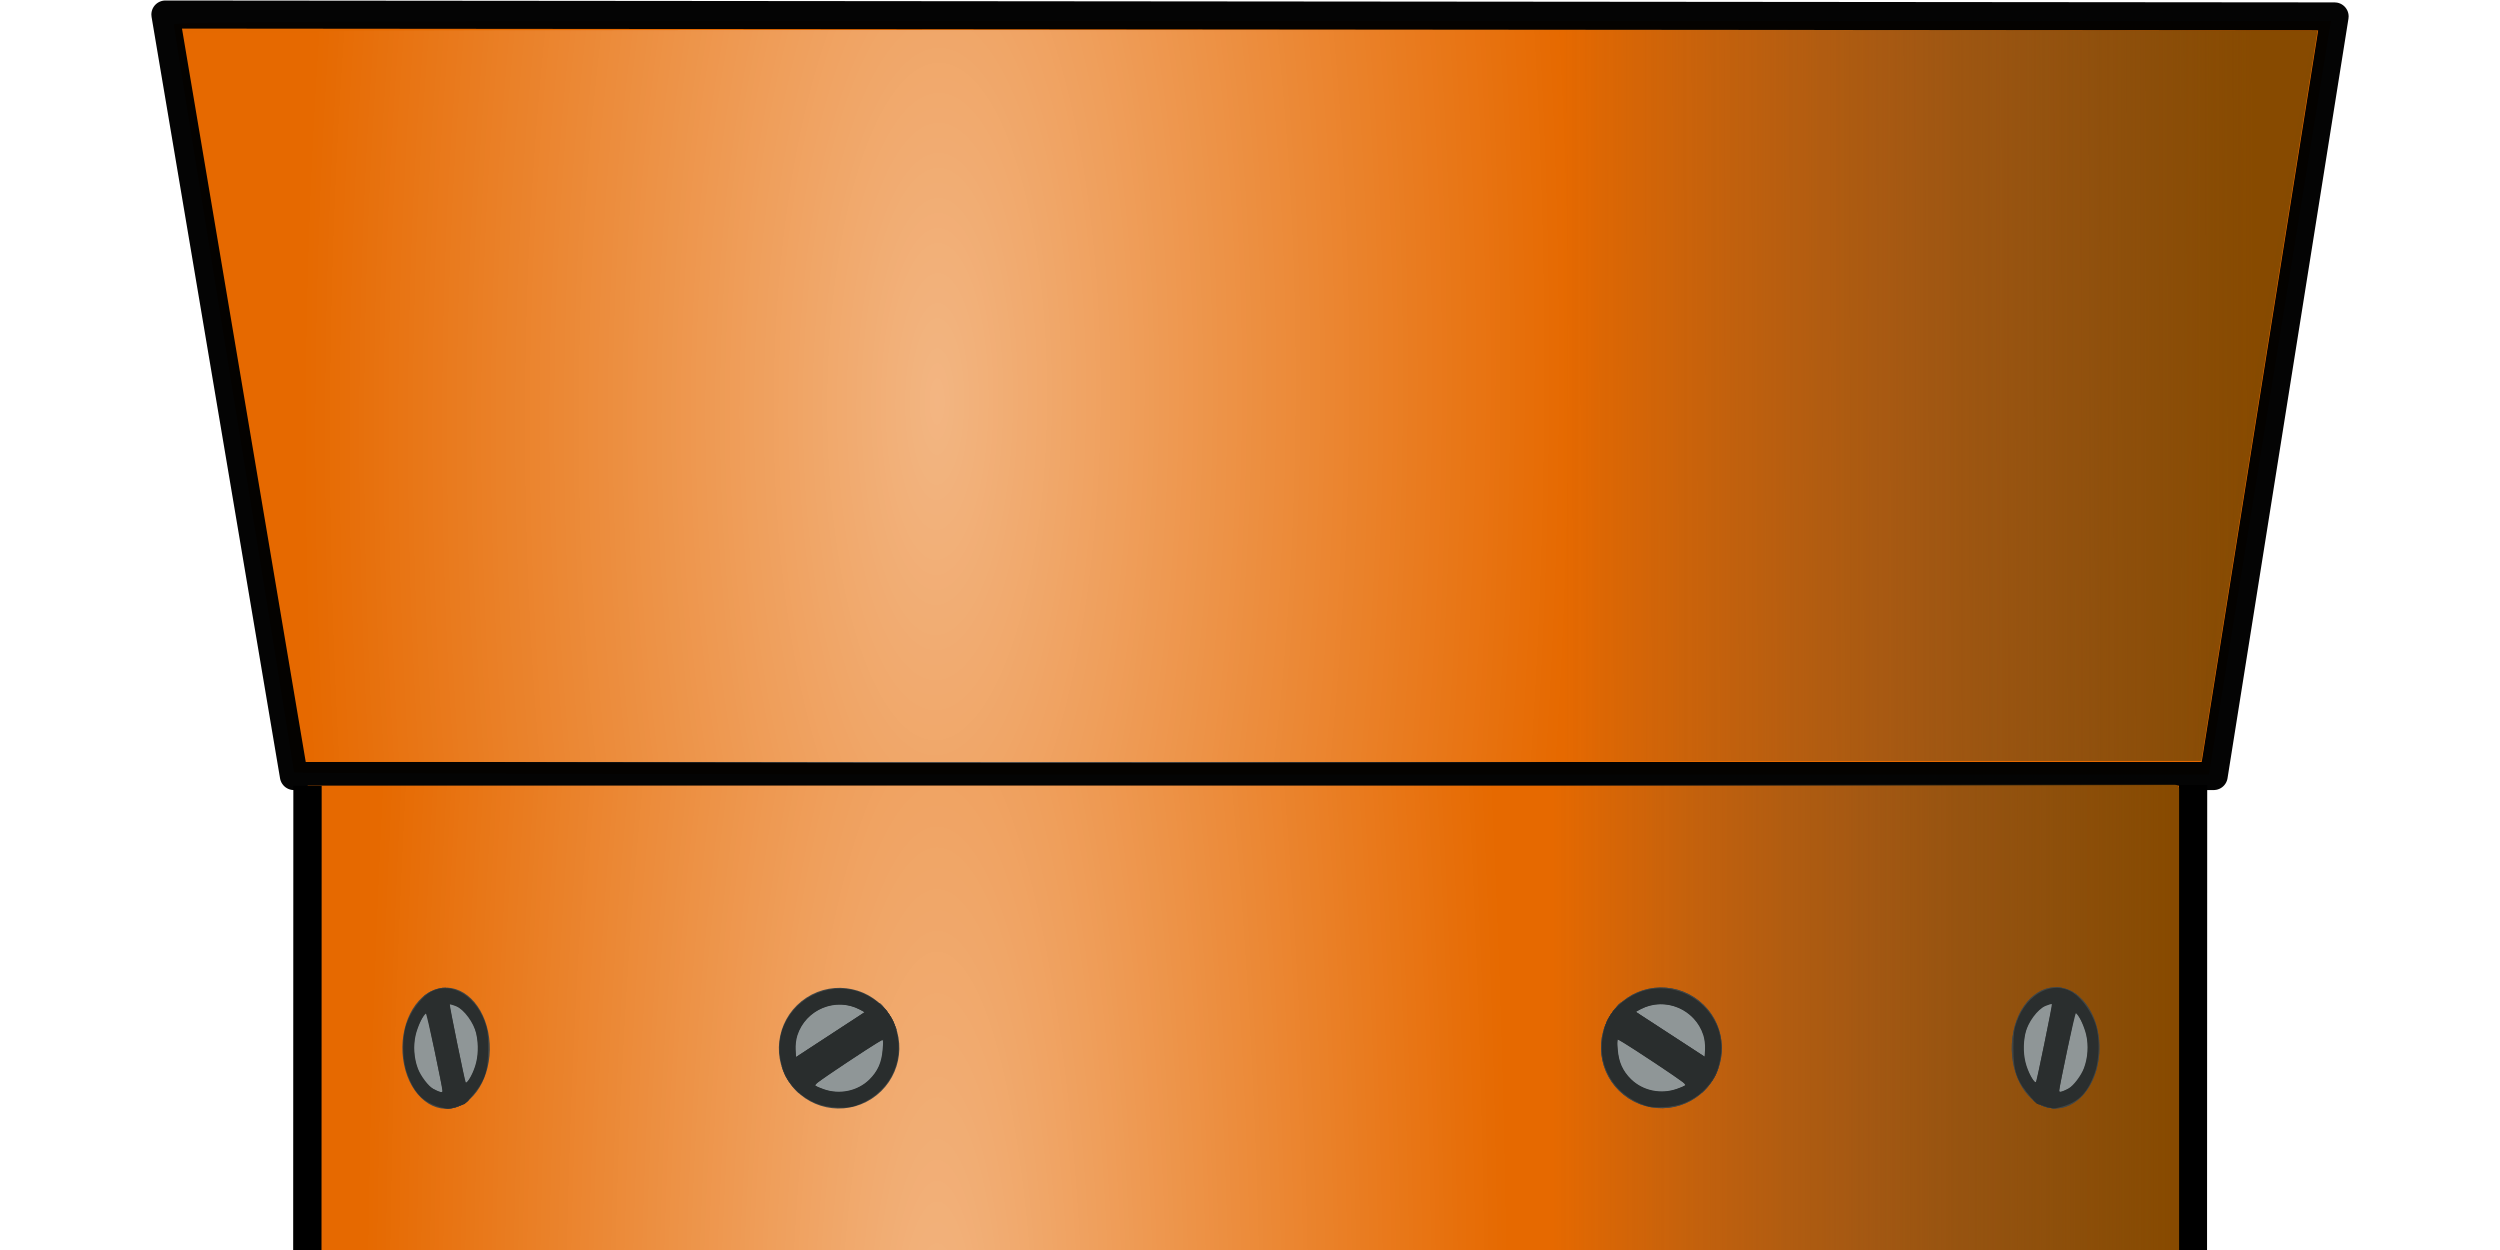
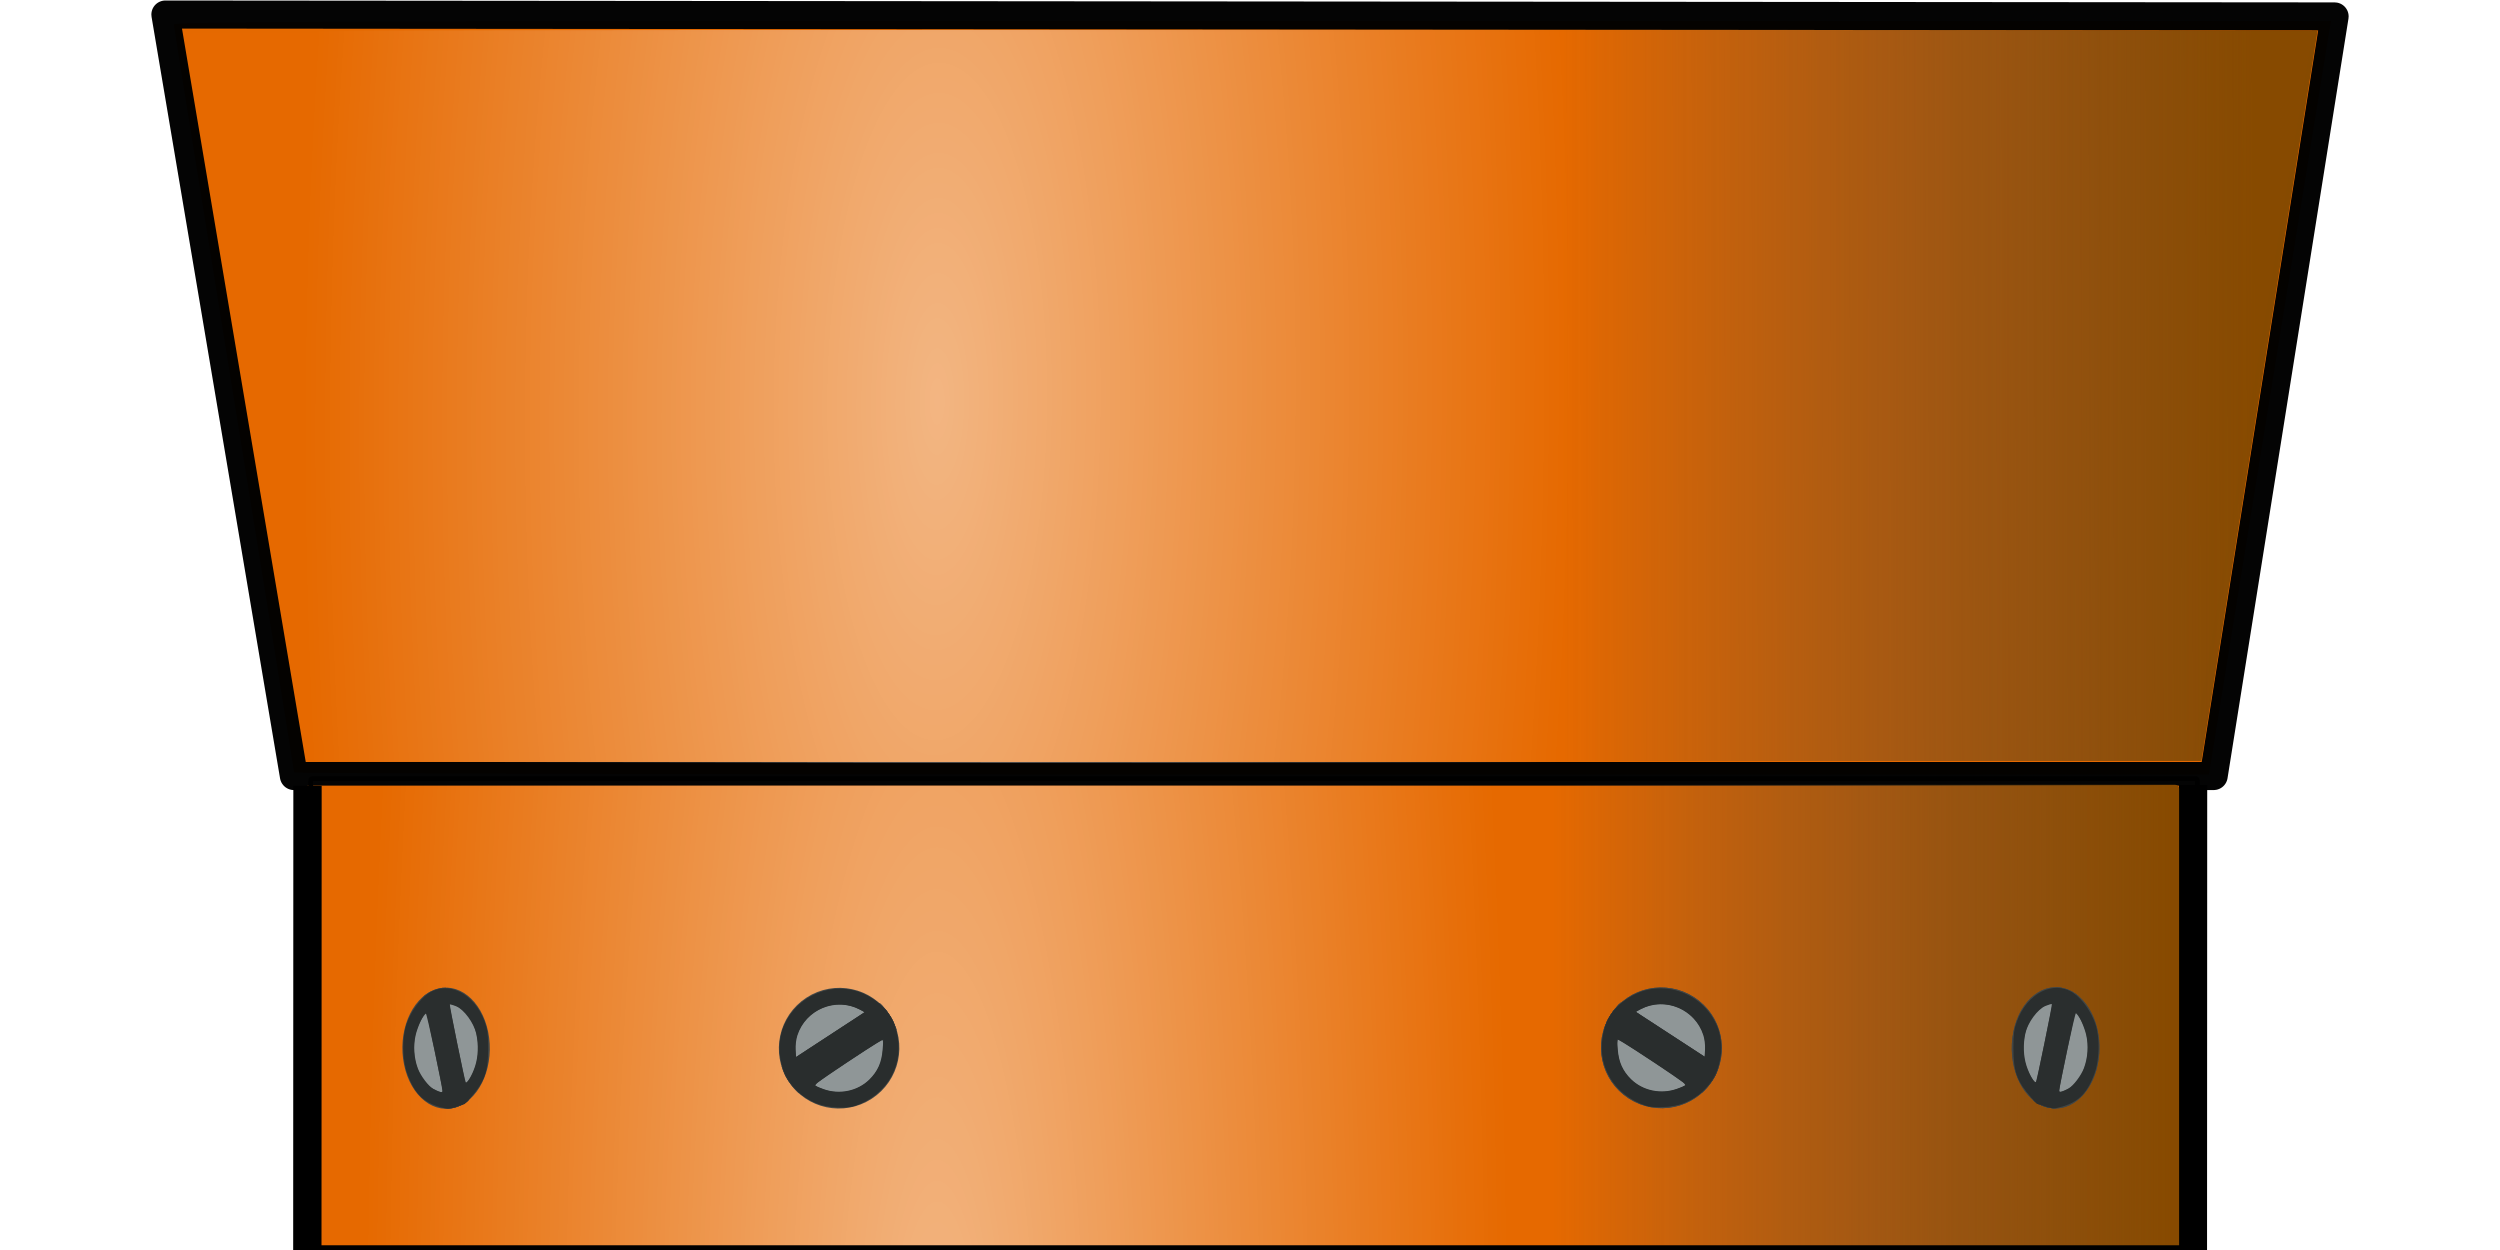
<svg xmlns="http://www.w3.org/2000/svg" xmlns:xlink="http://www.w3.org/1999/xlink" width="512" height="256" id="svg2" version="1.1">
  <defs id="defs4">
    <linearGradient id="linearGradient3828">
      <stop style="stop-color:#ffffff;stop-opacity:0.51;" offset="0" id="stop3830" />
      <stop style="stop-color:#ffffff;stop-opacity:0;" offset="1" id="stop3832" />
    </linearGradient>
    <linearGradient id="linearGradient5275">
      <stop style="stop-color:#ffffff;stop-opacity:0.588;" offset="0" id="stop5277" />
      <stop style="stop-color:#3e4547;stop-opacity:0;" offset="1" id="stop5279" />
    </linearGradient>
    <linearGradient id="linearGradient3823">
      <stop style="stop-color:#874a00;stop-opacity:1;" offset="0" id="stop3825" />
      <stop style="stop-color:#3e4547;stop-opacity:0;" offset="1" id="stop3827" />
    </linearGradient>
    <linearGradient id="linearGradient3853">
      <stop style="stop-color:#e5e5e5;stop-opacity:0.588;" offset="0" id="stop3855" />
      <stop style="stop-color:#d7f4e3;stop-opacity:0;" offset="1" id="stop3857" />
    </linearGradient>
    <linearGradient id="linearGradient3845">
      <stop style="stop-color:#e5e5e5;stop-opacity:0.588;" offset="0" id="stop3847" />
      <stop style="stop-color:#d7f4e3;stop-opacity:0;" offset="1" id="stop3849" />
    </linearGradient>
    <linearGradient id="linearGradient3819">
      <stop style="stop-color:#d7f4e3;stop-opacity:1;" offset="0" id="stop3821" />
      <stop style="stop-color:#d7f4e3;stop-opacity:0;" offset="1" id="stop3823" />
    </linearGradient>
    <linearGradient xlink:href="#linearGradient3819" id="linearGradient3825" x1="210.617" y1="261.413" x2="376.282" y2="260.908" gradientUnits="userSpaceOnUse" />
    <linearGradient xlink:href="#linearGradient4300" id="linearGradient4306" x1="505.114" y1="545.837" x2="-1130.158" y2="32.257" gradientUnits="userSpaceOnUse" />
    <linearGradient id="linearGradient4300">
      <stop style="stop-color:#666d6e;stop-opacity:1;" offset="0" id="stop4302" />
      <stop style="stop-color:#666d6e;stop-opacity:0;" offset="1" id="stop4304" />
    </linearGradient>
    <linearGradient gradientTransform="translate(6.860299,175.8616)" y2="32.257" x2="-1130.158" y1="545.837" x1="505.114" gradientUnits="userSpaceOnUse" id="linearGradient4323" xlink:href="#linearGradient4300" />
    <linearGradient y2="233.663" x2="192.076" y1="233.634" x1="258.537" gradientTransform="matrix(1.206546,0,0,1.669272,-159.399,-262.6465)" gradientUnits="userSpaceOnUse" id="linearGradient4526" xlink:href="#linearGradient3845-5" />
    <linearGradient id="linearGradient3845-5">
      <stop style="stop-color:#d7f4e3;stop-opacity:1;" offset="0" id="stop3847-0" />
      <stop style="stop-color:#d7f4e3;stop-opacity:0;" offset="1" id="stop3849-3" />
    </linearGradient>
    <linearGradient y2="244.684" x2="342.455" y1="245.041" x1="272.189" gradientTransform="matrix(1.093185,0,0,1.669419,-135.4033,-262.6713)" gradientUnits="userSpaceOnUse" id="linearGradient4560" xlink:href="#linearGradient3853-2" />
    <linearGradient id="linearGradient3853-2">
      <stop style="stop-color:#d7f4e3;stop-opacity:1;" offset="0" id="stop3855-6" />
      <stop style="stop-color:#d7f4e3;stop-opacity:0;" offset="1" id="stop3857-7" />
    </linearGradient>
    <linearGradient xlink:href="#linearGradient3845-5" id="linearGradient4640" gradientUnits="userSpaceOnUse" gradientTransform="matrix(1.206546,0,0,1.669272,-48.27452,96.34447)" x1="258.537" y1="233.634" x2="192.076" y2="233.663" />
    <linearGradient xlink:href="#linearGradient3853-2" id="linearGradient4642" gradientUnits="userSpaceOnUse" gradientTransform="matrix(1.093185,0,0,1.669419,-24.27893,96.31965)" x1="272.189" y1="245.041" x2="342.455" y2="244.684" />
    <linearGradient xlink:href="#linearGradient3823" id="linearGradient3829" x1="639.122" y1="252.74" x2="453.827" y2="253" gradientUnits="userSpaceOnUse" gradientTransform="matrix(0.7661824,0,0,0.7661824,49.11437,-9.051949)" />
    <radialGradient xlink:href="#linearGradient5275" id="radialGradient5285" cx="273.016" cy="288.874" fx="273.016" fy="288.874" r="78.287" gradientTransform="matrix(1.03595,0.02021381,-0.7362112,55.22177,193.7037,-15619.71)" gradientUnits="userSpaceOnUse" spreadMethod="pad" />
    <radialGradient xlink:href="#linearGradient3828" id="radialGradient3836" cx="285.267" cy="263.297" fx="285.267" fy="263.297" r="288.783" gradientTransform="matrix(0.4494668,0.0030047,-0.00910876,1.385296,142.8804,-175.2087)" gradientUnits="userSpaceOnUse" />
    <radialGradient xlink:href="#linearGradient3794" id="radialGradient3800" cx="285.596" cy="528.032" fx="285.596" fy="528.032" r="254.598" gradientTransform="matrix(0.460349,2.4372049e-8,-8.851334e-8,2.178799,137.2387,-751.2378)" gradientUnits="userSpaceOnUse" />
    <linearGradient id="linearGradient3794">
      <stop style="stop-color:#ffffff;stop-opacity:0.51;" offset="0" id="stop3796" />
      <stop style="stop-color:#ffffff;stop-opacity:0;" offset="1" id="stop3798" />
    </linearGradient>
    <linearGradient xlink:href="#linearGradient3771" id="linearGradient3777" x1="619.601" y1="518.866" x2="452.151" y2="518.866" gradientUnits="userSpaceOnUse" gradientTransform="matrix(0.7590717,0,0,0.792443,51.60253,-19.14359)" />
    <linearGradient id="linearGradient3771">
      <stop style="stop-color:#874a00;stop-opacity:1;" offset="0" id="stop3773" />
      <stop style="stop-color:#3e4547;stop-opacity:0;" offset="1" id="stop3775" />
    </linearGradient>
  </defs>
  <g id="layer1" transform="translate(-76.77109,-108.1563)" style="display:inline">
    <path style="fill:#00ccff;fill-opacity:0;fill-rule:nonzero;stroke:#0b0b0b;stroke-width:0.735;stroke-linecap:butt;stroke-miterlimit:4;stroke-opacity:0.005;stroke-dasharray:none" d="m 137.013,266.348 c 0,-0.231 -5.541,-34.619 -12.314,-76.416 -6.773,-41.798 -12.314,-76.333 -12.314,-76.745 0,-0.633 34.324,-0.749 220.893,-0.749 l 220.893,0 -0.277,1.505 c -0.152,0.828 -5.779,35.552 -12.504,77.165 l -12.227,75.661 -196.075,0 c -107.841,0 -196.075,-0.189 -196.075,-0.421 z" id="path3019" />
    <path style="fill:#e66900;fill-opacity:1;fill-rule:nonzero;stroke:#0b0b0b;stroke-width:0.735;stroke-linecap:butt;stroke-miterlimit:4;stroke-opacity:0.005;stroke-dasharray:none" d="m 137.013,266.337 c 0,-0.238 -5.541,-34.631 -12.314,-76.429 -6.773,-41.798 -12.314,-76.329 -12.314,-76.733 0,-0.615 36.215,-0.736 220.893,-0.736 l 220.893,0 -0.278,1.505 c -0.153,0.828 -5.781,35.552 -12.507,77.165 l -12.229,75.661 -196.073,0 c -107.84,0 -196.073,-0.194 -196.073,-0.432 z" id="path3791" />
    <path style="fill:none;stroke:#000000;stroke-width:5.746;stroke-linecap:round;stroke-linejoin:round;stroke-miterlimit:4;stroke-opacity:0.981;stroke-dasharray:none" d="m 110.644,111.133 444.254,0.387 -24.767,155.566 -393.172,0 z" id="path3827" />
    <path style="fill:url(#linearGradient3829);fill-opacity:1;stroke:none" d="m 388.496,114.229 162.919,0.193 -23.799,149.568 -136.411,0 z" id="path3813" />
    <path id="path3826" d="m 133.729,263.959 c 0,-0.231 -5.541,-33.682 -12.314,-74.335 -6.773,-40.653 -12.314,-74.237 -12.314,-74.63 0,-0.599 36.215,-0.716 220.893,-0.716 l 220.893,0 -0.278,1.464 c -0.153,0.805 -5.781,34.578 -12.507,75.051 l -12.229,73.587 -196.073,0 c -107.84,0 -196.073,-0.189 -196.073,-0.42 z" style="fill:url(#radialGradient3836);fill-opacity:1;fill-rule:nonzero;stroke:#0b0b0b;stroke-width:0.725;stroke-linecap:butt;stroke-miterlimit:4;stroke-opacity:0.005;stroke-dasharray:none" />
    <path style="fill:#e66900;fill-opacity:1;fill-rule:nonzero;stroke:#0b0b0b;stroke-width:0.741;stroke-linecap:butt;stroke-miterlimit:4;stroke-opacity:0;stroke-dasharray:none;display:inline" d="m 139.787,399.239 0,-130.186 192.364,0 192.364,0 0,130.186 0,130.186 -192.364,0 -192.364,0 0,-130.186 z" id="path3997" />
    <path style="fill:none;stroke:#000000;stroke-width:5.801;stroke-linecap:round;stroke-linejoin:miter;stroke-miterlimit:4;stroke-opacity:1;stroke-dasharray:none;display:inline" d="m 139.655,529.706 0.094,-260.637 z" id="path4116" />
    <path id="path4118" d="m 525.814,529.509 0.094,-260.579 z" style="fill:none;stroke:#000000;stroke-width:5.801;stroke-linecap:round;stroke-linejoin:miter;stroke-miterlimit:4;stroke-opacity:1;stroke-dasharray:none;display:inline" />
    <rect style="fill:url(#linearGradient3777);fill-opacity:1;fill-rule:nonzero;stroke:none;display:inline" id="rect3001" width="137.392" height="260.514" x="385.659" y="268.889" ry="0.809" />
    <path id="path3024" d="m 139.787,399.239 0,-130.186 192.364,0 192.364,0 0,130.186 0,130.186 -192.364,0 -192.364,0 0,-130.186 z" style="fill:url(#radialGradient3800);fill-opacity:1;fill-rule:nonzero;stroke:#0b0b0b;stroke-width:0.741;stroke-linecap:butt;stroke-miterlimit:4;stroke-opacity:0;stroke-dasharray:none;display:inline" />
  </g>
  <g id="layer2" style="display:inline">
    <path style="fill:#8f9697;fill-opacity:1;fill-rule:nonzero;stroke:#414646;stroke-width:69.584;stroke-linecap:round;stroke-linejoin:round;stroke-miterlimit:4;stroke-opacity:1;stroke-dasharray:none;display:inline" id="path3777-8" d="m -154.286,272.362 a 230,228.571 0 1 1 -460,0 230,228.571 0 1 1 460,0 z" transform="matrix(0.03931866,0.02544532,-0.02542517,0.03934984,362.2942,213.6589)" />
    <rect style="fill:#414646;fill-opacity:1;fill-rule:nonzero;stroke:none;display:inline" id="rect3840-9" width="23.942" height="6.556" x="390.242" y="-7.995" ry="0.107" transform="matrix(0.8395329,0.5433089,-0.5427021,0.8399253,0,0)" />
    <path style="fill:#414646;fill-opacity:1;stroke:#000000;stroke-width:0.041px;stroke-linecap:butt;stroke-linejoin:miter;stroke-opacity:0;display:inline" d="m 328.463,210.823 0.606,-1.545 0.55,-1.041 0.944,-1.424 0.972,-1.087 0.451,-0.395 z" id="path3864-7" />
    <path id="path3866-8" d="m 328.463,210.823 0.606,-1.545 0.55,-1.041 0.944,-1.424 0.972,-1.087 0.451,-0.395 z" style="fill:#414646;fill-opacity:1;stroke:#000000;stroke-width:0.041px;stroke-linecap:butt;stroke-linejoin:miter;stroke-opacity:0;display:inline" />
    <path style="fill:#414646;fill-opacity:1;stroke:#000000;stroke-width:0.041px;stroke-linecap:butt;stroke-linejoin:miter;stroke-opacity:0;display:inline" d="m 328.463,210.823 0.606,-1.545 0.55,-1.041 0.944,-1.424 0.972,-1.087 0.451,-0.395 z" id="path3879-2" />
    <path style="fill:#414646;fill-opacity:1;stroke:#000000;stroke-width:0.041px;stroke-linecap:butt;stroke-linejoin:miter;stroke-opacity:0;display:inline" d="m 351.963,218.26 0.104,0.067 -0.301,0.884 -0.443,0.988 -0.652,1.123 -0.551,0.796 -0.516,0.647 -0.858,0.891 -0.257,0.189 -0.03,-0.105 z" id="path3892-2" />
    <path style="fill:#323636;fill-opacity:1;fill-rule:nonzero;stroke:none;display:inline" d="m 336.727,226.272 c -6.677,-2.171 -10.087,-9.019 -7.997,-16.061 0.466,-1.571 1.11,-2.553 2.682,-4.089 2.826,-2.761 5.51,-3.769 9.433,-3.543 4.605,0.266 8.165,2.558 10.351,6.664 0.909,1.708 1.026,2.351 1.014,5.597 -0.015,4.168 -0.647,5.847 -3.138,8.339 -2.979,2.981 -8.462,4.354 -12.345,3.091 l 0,0 z m 6.556,-3.167 c 0.992,-0.338 1.89,-0.755 1.996,-0.926 0.168,-0.272 -13.28,-9.267 -13.855,-9.267 -0.516,0 -0.147,3.795 0.51,5.242 2.003,4.414 6.795,6.504 11.349,4.951 z m 5.696,-11 c -1.534,-5.143 -7.52,-7.928 -12.338,-5.741 -0.933,0.424 -1.627,0.836 -1.543,0.916 0.085,0.08 3.278,2.176 7.097,4.658 l 6.943,4.512 0.127,-1.481 c 0.07,-0.814 -0.059,-2.104 -0.286,-2.866 z" id="path3834" />
    <path style="fill:#292d2d;fill-opacity:1;fill-rule:nonzero;stroke:none;display:inline" d="m 337.108,226.442 c -6.378,-2.145 -9.937,-7.782 -8.882,-14.066 0.706,-4.207 2.665,-6.765 6.7,-8.755 7.908,-3.898 17.592,2.145 17.592,10.978 0,5.126 -3.068,9.585 -7.848,11.408 -1.957,0.746 -5.953,0.976 -7.562,0.435 z m 6.318,-3.446 c 0.842,-0.296 1.605,-0.612 1.694,-0.701 0.089,-0.089 -0.143,-0.406 -0.516,-0.705 -0.978,-0.783 -10.524,-7.113 -12.108,-8.029 l -1.339,-0.774 0.161,2.125 c 0.195,2.58 1.024,4.435 2.731,6.11 2.389,2.345 6.102,3.126 9.377,1.974 z m 5.402,-11.027 c -1.736,-5.312 -7.815,-7.839 -12.77,-5.309 l -1.067,0.545 4.195,2.725 c 2.307,1.499 5.484,3.575 7.059,4.615 l 2.864,1.889 0.083,-1.549 c 0.049,-0.919 -0.098,-2.105 -0.363,-2.916 l 0,0 z" id="path3837" />
    <path transform="matrix(0.03931866,0.02544532,-0.02542517,0.03934984,362.2942,213.6589)" d="m -154.286,272.362 a 230,228.571 0 1 1 -460,0 230,228.571 0 1 1 460,0 z" id="path3857" style="fill:#8f9697;fill-opacity:1;fill-rule:nonzero;stroke:#414646;stroke-width:69.584;stroke-linecap:round;stroke-linejoin:round;stroke-miterlimit:4;stroke-opacity:1;stroke-dasharray:none;display:inline" />
    <rect transform="matrix(0.8395329,0.5433089,-0.5427021,0.8399253,0,0)" ry="0.107" y="-7.995" x="390.242" height="6.556" width="23.942" id="rect3859" style="fill:#414646;fill-opacity:1;fill-rule:nonzero;stroke:none;display:inline" />
    <path id="path3861" d="m 328.463,210.823 0.606,-1.545 0.55,-1.041 0.944,-1.424 0.972,-1.087 0.451,-0.395 z" style="fill:#414646;fill-opacity:1;stroke:#000000;stroke-width:0.041px;stroke-linecap:butt;stroke-linejoin:miter;stroke-opacity:0;display:inline" />
    <path style="fill:#414646;fill-opacity:1;stroke:#000000;stroke-width:0.041px;stroke-linecap:butt;stroke-linejoin:miter;stroke-opacity:0;display:inline" d="m 328.463,210.823 0.606,-1.545 0.55,-1.041 0.944,-1.424 0.972,-1.087 0.451,-0.395 z" id="path3863" />
    <path id="path3865" d="m 328.463,210.823 0.606,-1.545 0.55,-1.041 0.944,-1.424 0.972,-1.087 0.451,-0.395 z" style="fill:#414646;fill-opacity:1;stroke:#000000;stroke-width:0.041px;stroke-linecap:butt;stroke-linejoin:miter;stroke-opacity:0;display:inline" />
    <path id="path3867" d="m 351.963,218.26 0.104,0.067 -0.301,0.884 -0.443,0.988 -0.652,1.123 -0.551,0.796 -0.516,0.647 -0.858,0.891 -0.257,0.189 -0.03,-0.105 z" style="fill:#414646;fill-opacity:1;stroke:#000000;stroke-width:0.041px;stroke-linecap:butt;stroke-linejoin:miter;stroke-opacity:0;display:inline" />
    <path id="path3927" d="m 336.727,226.272 c -6.677,-2.171 -10.087,-9.019 -7.997,-16.061 0.466,-1.571 1.11,-2.553 2.682,-4.089 2.826,-2.761 5.51,-3.769 9.433,-3.543 4.605,0.266 8.165,2.558 10.351,6.664 0.909,1.708 1.026,2.351 1.014,5.597 -0.015,4.168 -0.647,5.847 -3.138,8.339 -2.979,2.981 -8.462,4.354 -12.345,3.091 l 0,0 z m 6.556,-3.167 c 0.992,-0.338 1.89,-0.755 1.996,-0.926 0.168,-0.272 -13.28,-9.267 -13.855,-9.267 -0.516,0 -0.147,3.795 0.51,5.242 2.003,4.414 6.795,6.504 11.349,4.951 z m 5.696,-11 c -1.534,-5.143 -7.52,-7.928 -12.338,-5.741 -0.933,0.424 -1.627,0.836 -1.543,0.916 0.085,0.08 3.278,2.176 7.097,4.658 l 6.943,4.512 0.127,-1.481 c 0.07,-0.814 -0.059,-2.104 -0.286,-2.866 z" style="fill:#323636;fill-opacity:1;fill-rule:nonzero;stroke:none;display:inline" />
    <path id="path3939" d="m 337.108,226.442 c -6.378,-2.145 -9.937,-7.782 -8.882,-14.066 0.706,-4.207 2.665,-6.765 6.7,-8.755 7.908,-3.898 17.592,2.145 17.592,10.978 0,5.126 -3.068,9.585 -7.848,11.408 -1.957,0.746 -5.953,0.976 -7.562,0.435 z m 6.318,-3.446 c 0.842,-0.296 1.605,-0.612 1.694,-0.701 0.089,-0.089 -0.143,-0.406 -0.516,-0.705 -0.978,-0.783 -10.524,-7.113 -12.108,-8.029 l -1.339,-0.774 0.161,2.125 c 0.195,2.58 1.024,4.435 2.731,6.11 2.389,2.345 6.102,3.126 9.377,1.974 z m 5.402,-11.027 c -1.736,-5.312 -7.815,-7.839 -12.77,-5.309 l -1.067,0.545 4.195,2.725 c 2.307,1.499 5.484,3.575 7.059,4.615 l 2.864,1.889 0.083,-1.549 c 0.049,-0.919 -0.098,-2.105 -0.363,-2.916 l 0,0 z" style="fill:#292d2d;fill-opacity:1;fill-rule:nonzero;stroke:none;display:inline" />
    <path style="fill:#8f9697;fill-opacity:1;fill-rule:nonzero;stroke:#414646;stroke-width:69.584;stroke-linecap:round;stroke-linejoin:round;stroke-miterlimit:4;stroke-opacity:1;stroke-dasharray:none;display:inline" id="path3953" d="m -154.286,272.362 a 230,228.571 0 1 1 -460,0 230,228.571 0 1 1 460,0 z" transform="matrix(-0.03919043,0.02543601,0.02534223,0.03933543,149.886,213.7304)" />
    <rect style="fill:#414646;fill-opacity:1;fill-rule:nonzero;stroke:none;display:inline" id="rect3955" width="23.885" height="6.548" x="-40.185" y="270.339" ry="0.107" transform="matrix(-0.8388129,0.5444199,0.5415917,0.8406417,0,0)" />
    <path style="fill:#414646;fill-opacity:1;stroke:#000000;stroke-width:0.041px;stroke-linecap:butt;stroke-linejoin:miter;stroke-opacity:0;display:inline" d="m 183.607,210.896 -0.604,-1.544 -0.549,-1.041 -0.941,-1.423 -0.969,-1.087 -0.449,-0.394 z" id="path3957" />
    <path id="path3959" d="m 183.607,210.896 -0.604,-1.544 -0.549,-1.041 -0.941,-1.423 -0.969,-1.087 -0.449,-0.394 z" style="fill:#414646;fill-opacity:1;stroke:#000000;stroke-width:0.041px;stroke-linecap:butt;stroke-linejoin:miter;stroke-opacity:0;display:inline" />
    <path style="fill:#414646;fill-opacity:1;stroke:#000000;stroke-width:0.041px;stroke-linecap:butt;stroke-linejoin:miter;stroke-opacity:0;display:inline" d="m 183.607,210.896 -0.604,-1.544 -0.549,-1.041 -0.941,-1.423 -0.969,-1.087 -0.449,-0.394 z" id="path3961" />
    <path style="fill:#414646;fill-opacity:1;stroke:#000000;stroke-width:0.041px;stroke-linecap:butt;stroke-linejoin:miter;stroke-opacity:0;display:inline" d="m 160.183,218.33 -0.103,0.067 0.3,0.883 0.441,0.988 0.65,1.122 0.549,0.795 0.514,0.647 0.855,0.891 0.256,0.189 0.03,-0.105 z" id="path3963" />
    <path style="fill:#323636;fill-opacity:1;fill-rule:nonzero;stroke:none;display:inline" d="m 175.37,226.339 c 6.656,-2.171 10.054,-9.015 7.971,-16.055 -0.465,-1.571 -1.107,-2.552 -2.673,-4.087 -2.816,-2.76 -5.492,-3.768 -9.402,-3.541 -4.59,0.265 -8.139,2.557 -10.317,6.662 -0.906,1.708 -1.023,2.35 -1.011,5.595 0.015,4.166 0.645,5.845 3.128,8.336 2.969,2.98 8.435,4.352 12.305,3.09 l 0,0 z m -6.534,-3.166 c -0.989,-0.338 -1.884,-0.755 -1.989,-0.926 -0.168,-0.272 13.237,-9.264 13.81,-9.264 0.514,0 0.146,3.793 -0.509,5.241 -1.996,4.412 -6.773,6.502 -11.312,4.949 z m -5.677,-10.996 c 1.529,-5.141 7.495,-7.925 12.297,-5.739 0.93,0.424 1.622,0.836 1.538,0.916 -0.084,0.08 -3.267,2.176 -7.074,4.657 l -6.92,4.511 -0.127,-1.48 c -0.07,-0.814 0.059,-2.103 0.285,-2.865 z" id="path4021" />
    <path style="fill:#292d2d;fill-opacity:1;fill-rule:nonzero;stroke:none;display:inline" d="m 174.991,226.509 c 6.357,-2.145 9.905,-7.779 8.853,-14.061 -0.704,-4.205 -2.656,-6.763 -6.678,-8.751 -7.882,-3.897 -17.534,2.144 -17.534,10.974 0,5.124 3.058,9.582 7.823,11.404 1.951,0.746 5.934,0.976 7.537,0.435 z m -6.298,-3.444 c -0.84,-0.296 -1.599,-0.612 -1.688,-0.701 -0.089,-0.089 0.142,-0.406 0.514,-0.704 0.975,-0.782 10.49,-7.11 12.068,-8.026 l 1.334,-0.774 -0.16,2.124 c -0.194,2.579 -1.021,4.433 -2.722,6.108 -2.381,2.344 -6.082,3.125 -9.346,1.974 z m -5.385,-11.023 c 1.73,-5.31 7.789,-7.836 12.729,-5.307 l 1.064,0.545 -4.181,2.724 c -2.3,1.498 -5.466,3.574 -7.036,4.613 l -2.854,1.889 -0.083,-1.549 c -0.049,-0.919 0.098,-2.104 0.362,-2.915 l 0,0 z" id="path4033" />
  </g>
  <g id="layer3" style="display:inline">
    <path style="fill:#8f9697;fill-opacity:1;fill-rule:nonzero;stroke:#414646;stroke-width:69.584;stroke-linecap:round;stroke-linejoin:round;stroke-miterlimit:4;stroke-opacity:1;stroke-dasharray:none;display:inline" id="path3777" d="m -154.286,272.362 a 230,228.571 0 1 1 -460,0 230,228.571 0 1 1 460,0 z" transform="matrix(0.00927324,-0.04513093,0.03280086,0.01275912,415.6215,193.7829)" />
    <rect style="fill:#414646;fill-opacity:1;fill-rule:nonzero;stroke:none;display:inline" id="rect3840" width="23.554" height="4.925" x="-59.88" y="459.627" ry="0.081" transform="matrix(0.2012694,-0.9795359,0.9319737,0.362526,0,0)" />
    <path style="fill:#414646;fill-opacity:1;stroke:#000000;stroke-width:0.035px;stroke-linecap:butt;stroke-linejoin:miter;stroke-opacity:0;display:inline" d="m 420.893,227.006 -1.204,-0.126 -0.842,-0.22 -1.192,-0.485 -0.964,-0.61 -0.371,-0.316 z" id="path3864" />
    <path id="path3866" d="m 420.893,227.006 -1.204,-0.126 -0.842,-0.22 -1.192,-0.485 -0.964,-0.61 -0.371,-0.316 z" style="fill:#414646;fill-opacity:1;stroke:#000000;stroke-width:0.035px;stroke-linecap:butt;stroke-linejoin:miter;stroke-opacity:0;display:inline" />
    <path style="fill:#414646;fill-opacity:1;stroke:#000000;stroke-width:0.035px;stroke-linecap:butt;stroke-linejoin:miter;stroke-opacity:0;display:inline" d="m 420.893,227.006 -1.204,-0.126 -0.842,-0.22 -1.192,-0.485 -0.964,-0.61 -0.371,-0.316 z" id="path3879" />
    <path style="fill:#414646;fill-opacity:1;stroke:#000000;stroke-width:0.035px;stroke-linecap:butt;stroke-linejoin:miter;stroke-opacity:0;display:inline" d="m 421.032,202.319 0.025,-0.119 0.679,0.029 0.782,0.133 0.92,0.294 0.671,0.293 0.56,0.304 0.803,0.559 0.187,0.19 -0.067,0.06 z" id="path3892" />
    <path style="fill:#2a2e2e;fill-opacity:1;fill-rule:nonzero;stroke:none;display:inline" d="m 418.808,226.6 c -0.772,-0.287 -1.478,-0.529 -1.569,-0.538 -0.091,-0.01 -0.656,-0.582 -1.255,-1.273 -2.927,-3.373 -3.634,-5.345 -3.634,-10.142 0,-2.91 0.112,-3.791 0.689,-5.403 2.093,-5.851 7.528,-8.604 11.59,-5.87 1.826,1.23 3.669,3.828 4.522,6.375 0.93,2.781 0.844,7.29 -0.194,10.113 -1.613,4.387 -3.628,6.193 -7.901,7.083 -0.463,0.097 -1.474,-0.059 -2.246,-0.346 z m 4.813,-3.672 c 0.962,-0.495 2.618,-2.68 3.18,-4.197 0.777,-2.095 0.949,-4.556 0.47,-6.709 -0.406,-1.825 -1.672,-4.522 -2.123,-4.522 -0.214,0 -3.391,14.828 -3.391,15.829 0,0.44 0.396,0.354 1.864,-0.4 l 0,0 z m -4.903,-9.369 c 0.877,-4.284 1.553,-7.846 1.502,-7.916 -0.051,-0.07 -0.642,0.097 -1.313,0.371 -1.586,0.648 -3.645,3.45 -4.107,5.588 -0.499,2.311 -0.411,4.733 0.242,6.716 0.612,1.857 1.652,3.618 1.92,3.252 0.089,-0.122 0.88,-3.727 1.757,-8.011 l 0,0 z" id="path3836" />
    <path transform="matrix(0.00927324,-0.04513093,0.03280086,0.01275912,415.6215,193.7829)" d="m -154.286,272.362 a 230,228.571 0 1 1 -460,0 230,228.571 0 1 1 460,0 z" id="path3845" style="fill:#8f9697;fill-opacity:1;fill-rule:nonzero;stroke:#414646;stroke-width:69.584;stroke-linecap:round;stroke-linejoin:round;stroke-miterlimit:4;stroke-opacity:1;stroke-dasharray:none;display:inline" />
    <rect transform="matrix(0.2012694,-0.9795359,0.9319737,0.362526,0,0)" ry="0.081" y="459.627" x="-59.88" height="4.925" width="23.554" id="rect3847" style="fill:#414646;fill-opacity:1;fill-rule:nonzero;stroke:none;display:inline" />
    <path id="path3849" d="m 420.893,227.006 -1.204,-0.126 -0.842,-0.22 -1.192,-0.485 -0.964,-0.61 -0.371,-0.316 z" style="fill:#414646;fill-opacity:1;stroke:#000000;stroke-width:0.035px;stroke-linecap:butt;stroke-linejoin:miter;stroke-opacity:0;display:inline" />
    <path style="fill:#414646;fill-opacity:1;stroke:#000000;stroke-width:0.035px;stroke-linecap:butt;stroke-linejoin:miter;stroke-opacity:0;display:inline" d="m 420.893,227.006 -1.204,-0.126 -0.842,-0.22 -1.192,-0.485 -0.964,-0.61 -0.371,-0.316 z" id="path3851" />
    <path id="path3853" d="m 420.893,227.006 -1.204,-0.126 -0.842,-0.22 -1.192,-0.485 -0.964,-0.61 -0.371,-0.316 z" style="fill:#414646;fill-opacity:1;stroke:#000000;stroke-width:0.035px;stroke-linecap:butt;stroke-linejoin:miter;stroke-opacity:0;display:inline" />
    <path id="path3855" d="m 421.032,202.319 0.025,-0.119 0.679,0.029 0.782,0.133 0.92,0.294 0.671,0.293 0.56,0.304 0.803,0.559 0.187,0.19 -0.067,0.06 z" style="fill:#414646;fill-opacity:1;stroke:#000000;stroke-width:0.035px;stroke-linecap:butt;stroke-linejoin:miter;stroke-opacity:0;display:inline" />
    <path id="path3929" d="m 418.808,226.6 c -0.772,-0.287 -1.478,-0.529 -1.569,-0.538 -0.091,-0.01 -0.656,-0.582 -1.255,-1.273 -2.927,-3.373 -3.634,-5.345 -3.634,-10.142 0,-2.91 0.112,-3.791 0.689,-5.403 2.093,-5.851 7.528,-8.604 11.59,-5.87 1.826,1.23 3.669,3.828 4.522,6.375 0.93,2.781 0.844,7.29 -0.194,10.113 -1.613,4.387 -3.628,6.193 -7.901,7.083 -0.463,0.097 -1.474,-0.059 -2.246,-0.346 z m 4.813,-3.672 c 0.962,-0.495 2.618,-2.68 3.18,-4.197 0.777,-2.095 0.949,-4.556 0.47,-6.709 -0.406,-1.825 -1.672,-4.522 -2.123,-4.522 -0.214,0 -3.391,14.828 -3.391,15.829 0,0.44 0.396,0.354 1.864,-0.4 l 0,0 z m -4.903,-9.369 c 0.877,-4.284 1.553,-7.846 1.502,-7.916 -0.051,-0.07 -0.642,0.097 -1.313,0.371 -1.586,0.648 -3.645,3.45 -4.107,5.588 -0.499,2.311 -0.411,4.733 0.242,6.716 0.612,1.857 1.652,3.618 1.92,3.252 0.089,-0.122 0.88,-3.727 1.757,-8.011 l 0,0 z" style="fill:#2a2e2e;fill-opacity:1;fill-rule:nonzero;stroke:none;display:inline" />
    <path style="fill:#8f9697;fill-opacity:1;fill-rule:nonzero;stroke:#414646;stroke-width:69.584;stroke-linecap:round;stroke-linejoin:round;stroke-miterlimit:4;stroke-opacity:1;stroke-dasharray:none;display:inline" id="path3941" d="m -154.286,272.362 a 230,228.571 0 1 1 -460,0 230,228.571 0 1 1 460,0 z" transform="matrix(-0.00924299,-0.04511441,-0.03269388,0.01275446,96.71259,193.8618)" />
    <rect style="fill:#414646;fill-opacity:1;fill-rule:nonzero;stroke:none;display:inline" id="rect3943" width="23.542" height="4.911" x="-248.415" y="-49.557" ry="0.08" transform="matrix(-0.2007099,-0.9796507,-0.9316176,0.3634401,0,0)" />
    <path style="fill:#414646;fill-opacity:1;stroke:#000000;stroke-width:0.035px;stroke-linecap:butt;stroke-linejoin:miter;stroke-opacity:0;display:inline" d="m 91.459,227.072 1.2,-0.126 0.839,-0.22 1.188,-0.485 0.961,-0.61 0.37,-0.315 z" id="path3945" />
    <path id="path3947" d="m 91.459,227.072 1.2,-0.126 0.839,-0.22 1.188,-0.485 0.961,-0.61 0.37,-0.315 z" style="fill:#414646;fill-opacity:1;stroke:#000000;stroke-width:0.035px;stroke-linecap:butt;stroke-linejoin:miter;stroke-opacity:0;display:inline" />
    <path style="fill:#414646;fill-opacity:1;stroke:#000000;stroke-width:0.035px;stroke-linecap:butt;stroke-linejoin:miter;stroke-opacity:0;display:inline" d="m 91.459,227.072 1.2,-0.126 0.839,-0.22 1.188,-0.485 0.961,-0.61 0.37,-0.315 z" id="path3949" />
    <path style="fill:#414646;fill-opacity:1;stroke:#000000;stroke-width:0.035px;stroke-linecap:butt;stroke-linejoin:miter;stroke-opacity:0;display:inline" d="m 91.32,202.395 -0.024,-0.119 -0.677,0.029 -0.779,0.133 -0.917,0.294 -0.669,0.293 -0.558,0.303 -0.801,0.559 -0.186,0.19 0.066,0.06 z" id="path3951" />
    <path style="fill:#2a2e2e;fill-opacity:1;fill-rule:nonzero;stroke:none;display:inline" d="m 93.536,226.667 c 0.77,-0.287 1.474,-0.529 1.564,-0.538 0.091,-0.01 0.654,-0.582 1.251,-1.272 2.918,-3.372 3.622,-5.343 3.622,-10.138 0,-2.909 -0.112,-3.79 -0.686,-5.401 -2.086,-5.849 -7.503,-8.601 -11.552,-5.868 -1.821,1.229 -3.657,3.826 -4.507,6.373 -0.927,2.78 -0.841,7.287 0.193,10.109 1.608,4.385 3.616,6.19 7.876,7.08 0.462,0.097 1.469,-0.059 2.239,-0.346 z m -4.797,-3.67 c -0.958,-0.494 -2.609,-2.679 -3.17,-4.195 -0.774,-2.094 -0.946,-4.554 -0.468,-6.707 0.405,-1.825 1.667,-4.521 2.116,-4.521 0.214,0 3.38,14.822 3.38,15.823 0,0.439 -0.395,0.354 -1.858,-0.4 l 0,0 z m 4.887,-9.366 c -0.874,-4.282 -1.547,-7.843 -1.497,-7.913 0.051,-0.07 0.64,0.097 1.309,0.371 1.581,0.648 3.633,3.449 4.093,5.586 0.497,2.31 0.41,4.731 -0.241,6.714 -0.61,1.856 -1.646,3.617 -1.913,3.251 -0.089,-0.122 -0.877,-3.726 -1.751,-8.008 l 0,0 z" id="path4023" />
  </g>
+   <g id="layer4" style="display:inline">
+     <rect style="fill:none;stroke:#000000;stroke-width:0.973;stroke-linecap:round;stroke-linejoin:round;stroke-miterlimit:4;stroke-opacity:1;stroke-dasharray:none;display:inline" id="rect3086" width="386.383" height="96.067" x="63.639" y="159.447" ry="0.38" />
+   </g>
</svg>
